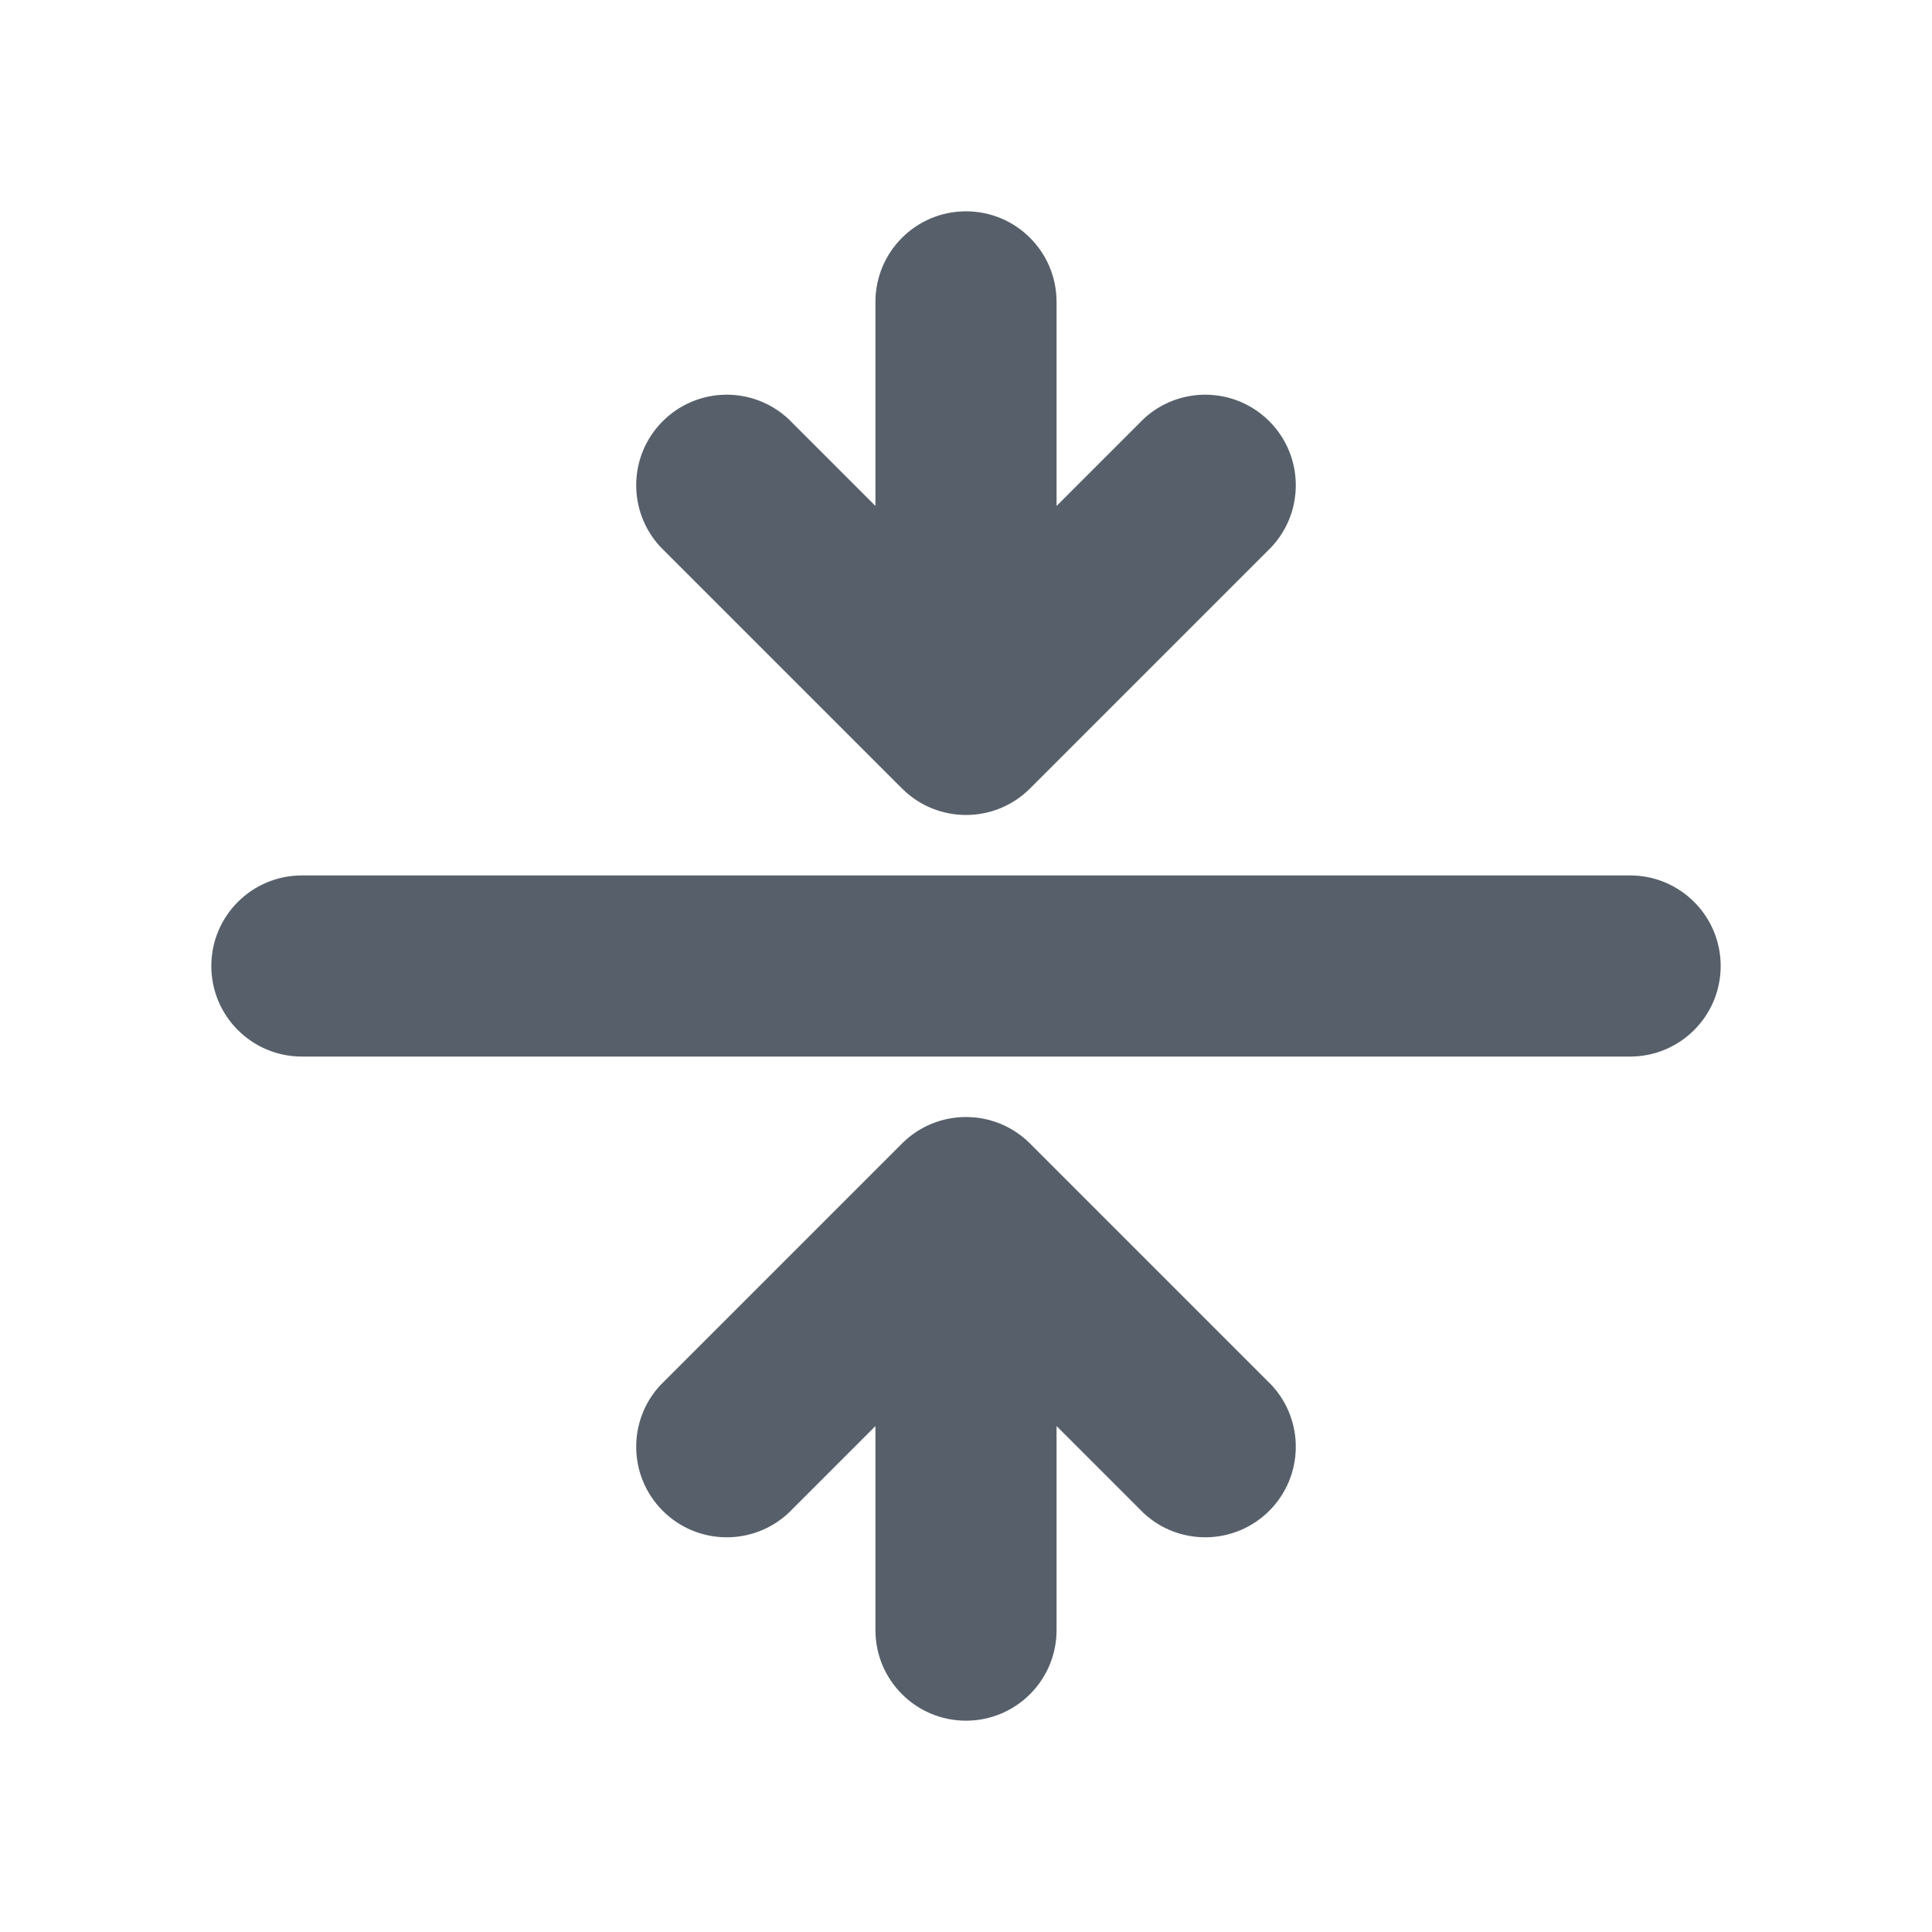
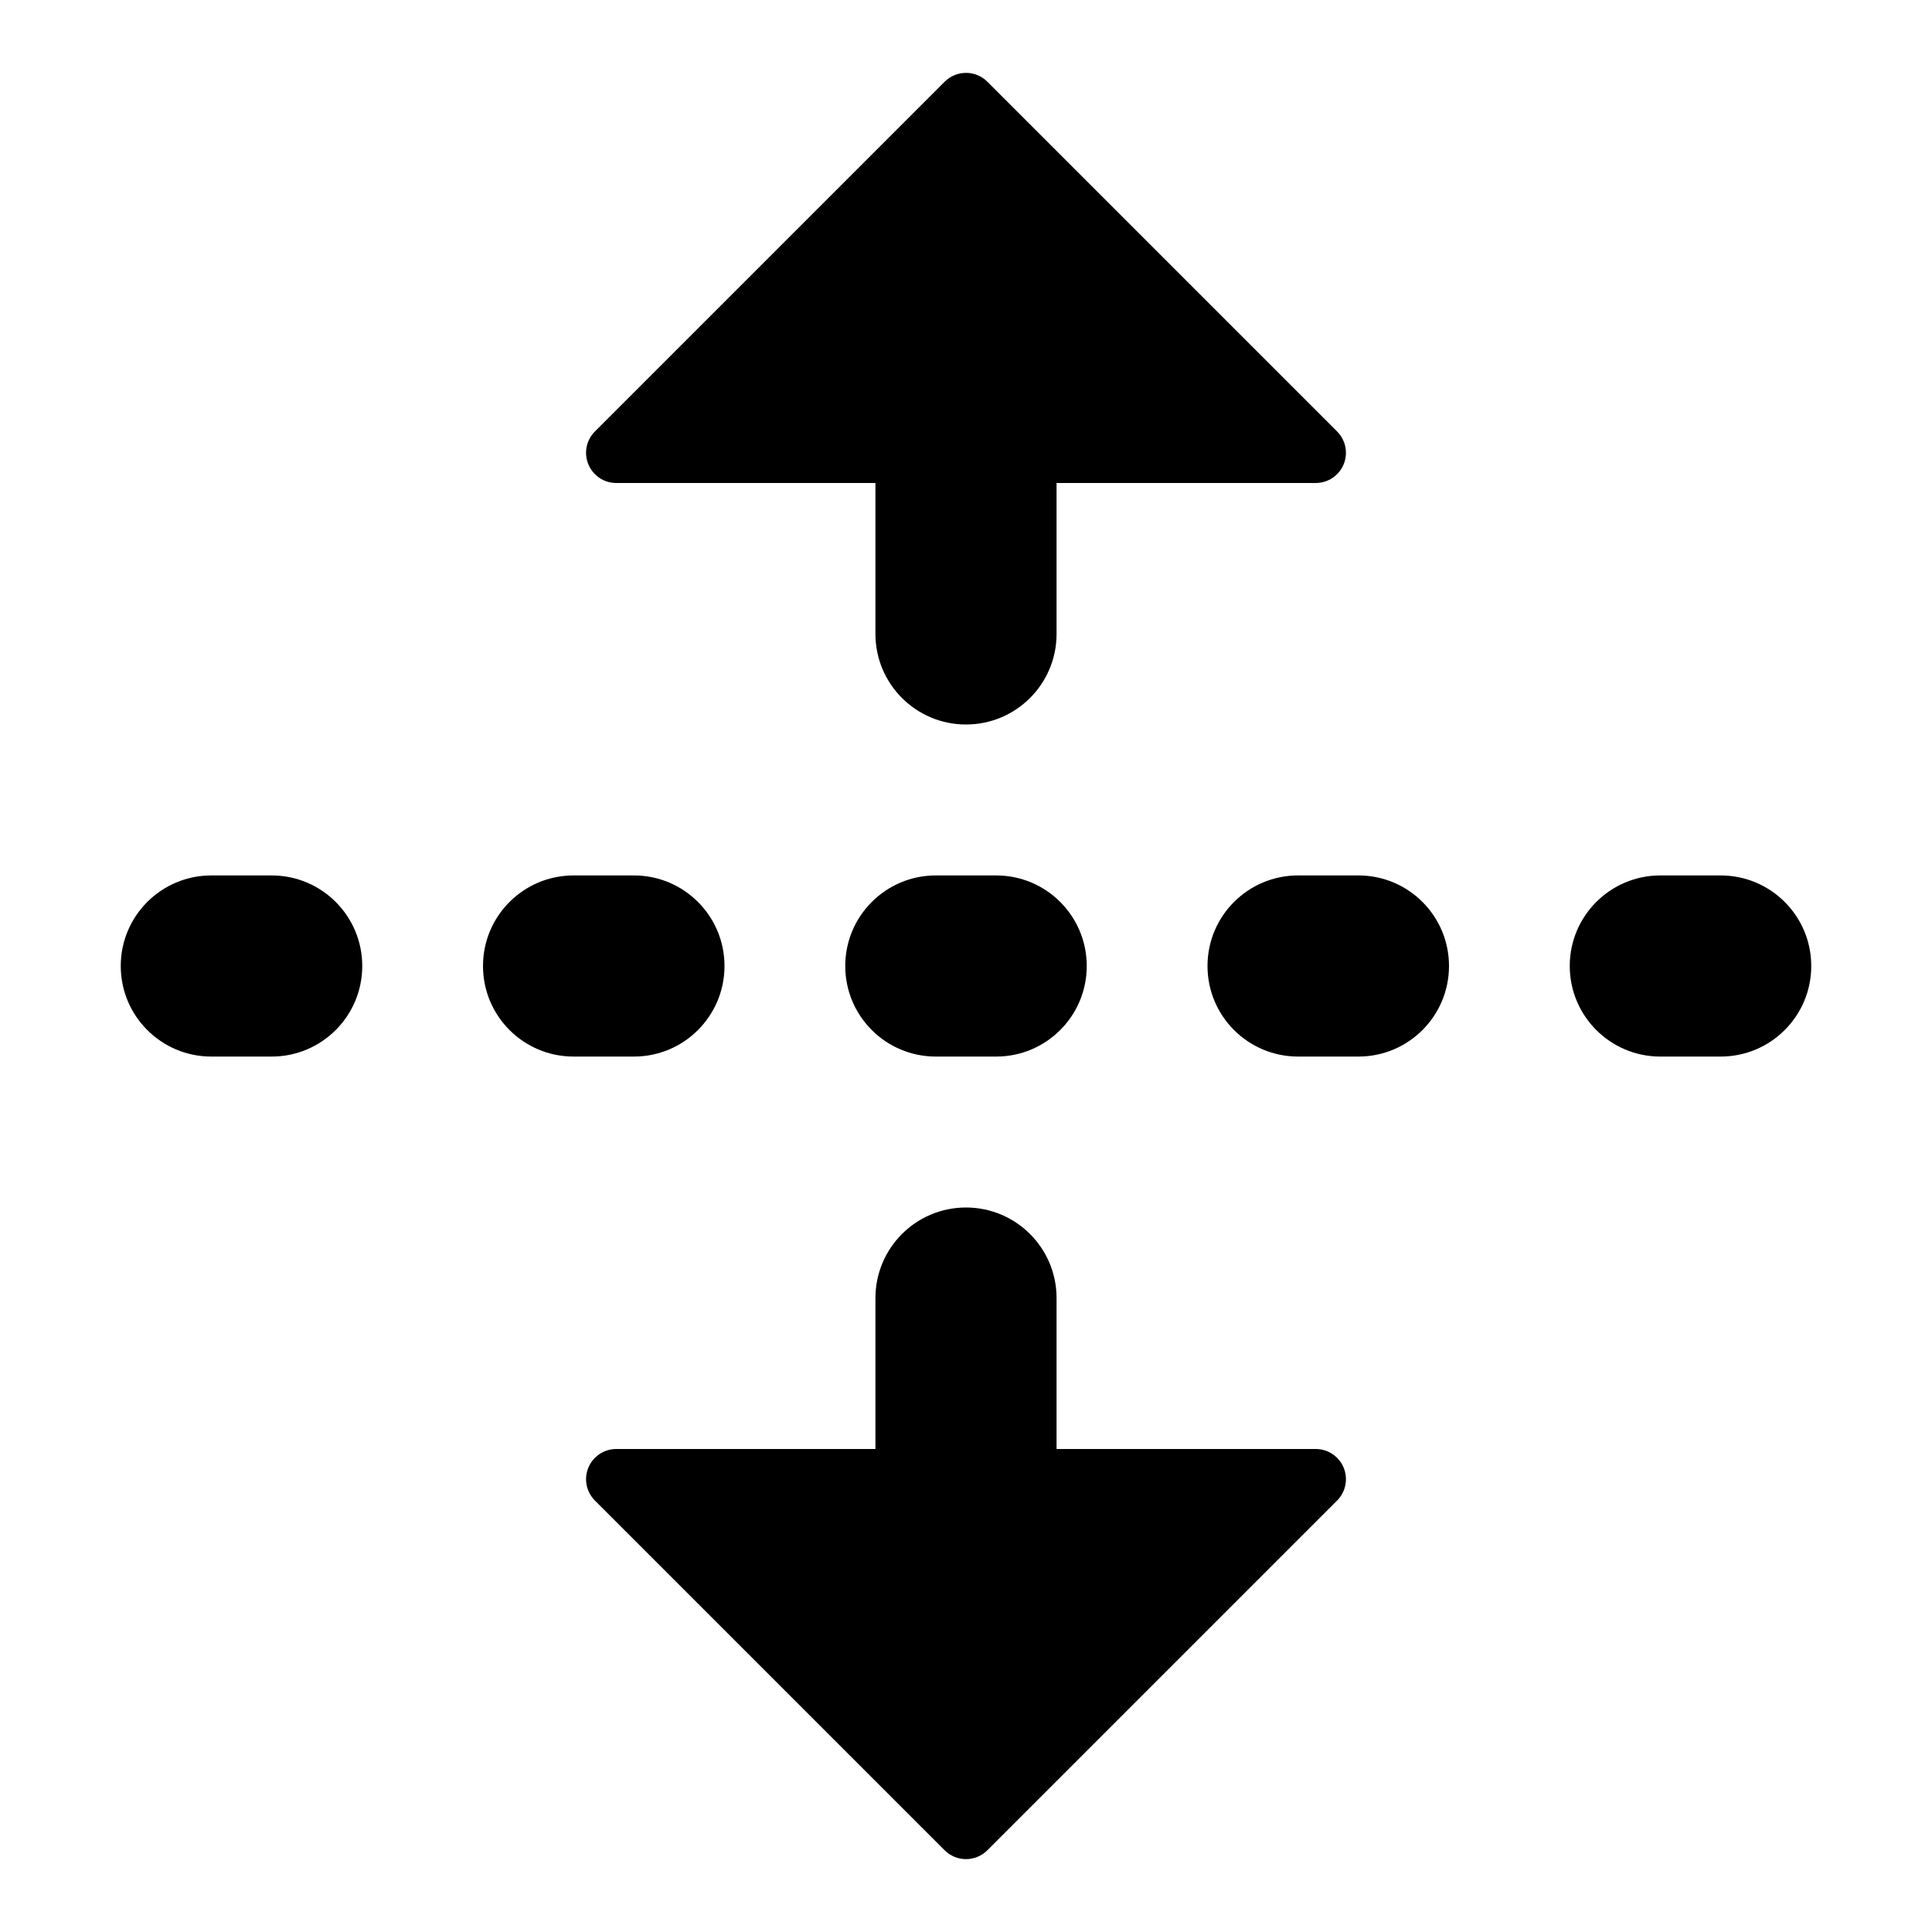
- <svg xmlns="http://www.w3.org/2000/svg" viewBox="0 0 16 16" fill="#57606a">
-   <path d="M8 1.75a.75.75 0 0 1 .75.75v1.69l.72-.72a.75.75 0 0 1 1.06 1.06l-2 2a.75.75 0 0 1-1.06 0l-2-2a.75.75 0 0 1 1.06-1.06l.72.72V2.5A.75.75 0 0 1 8 1.75Zm-.53 7.72a.75.75 0 0 1 1.06 0l2 2a.75.75 0 0 1-1.06 1.06l-.72-.72v1.69a.75.75 0 0 1-1.5 0v-1.69l-.72.72a.75.75 0 0 1-1.06-1.06l2-2ZM2.5 7.25h11a.75.75 0 0 1 0 1.5h-11a.75.75 0 0 1 0-1.5Z" />
+ <svg xmlns="http://www.w3.org/2000/svg" width="16" height="16" viewBox="0 0 16 16">
+   <path d="m8.177.677 2.896 2.896a.25.25 0 0 1-.177.427H8.75v1.25a.75.75 0 0 1-1.5 0V4H5.104a.25.25 0 0 1-.177-.427L7.823.677a.25.25 0 0 1 .354 0ZM7.25 10.75a.75.75 0 0 1 1.5 0V12h2.146a.25.25 0 0 1 .177.427l-2.896 2.896a.25.25 0 0 1-.354 0l-2.896-2.896A.25.25 0 0 1 5.104 12H7.25v-1.25Zm-5-2a.75.75 0 0 0 0-1.5h-.5a.75.75 0 0 0 0 1.5h.5ZM6 8a.75.75 0 0 1-.75.75h-.5a.75.75 0 0 1 0-1.5h.5A.75.75 0 0 1 6 8Zm2.25.75a.75.75 0 0 0 0-1.5h-.5a.75.75 0 0 0 0 1.5h.5ZM12 8a.75.75 0 0 1-.75.75h-.5a.75.75 0 0 1 0-1.5h.5A.75.75 0 0 1 12 8Zm2.25.75a.75.75 0 0 0 0-1.5h-.5a.75.75 0 0 0 0 1.5h.5Z" />
</svg>
